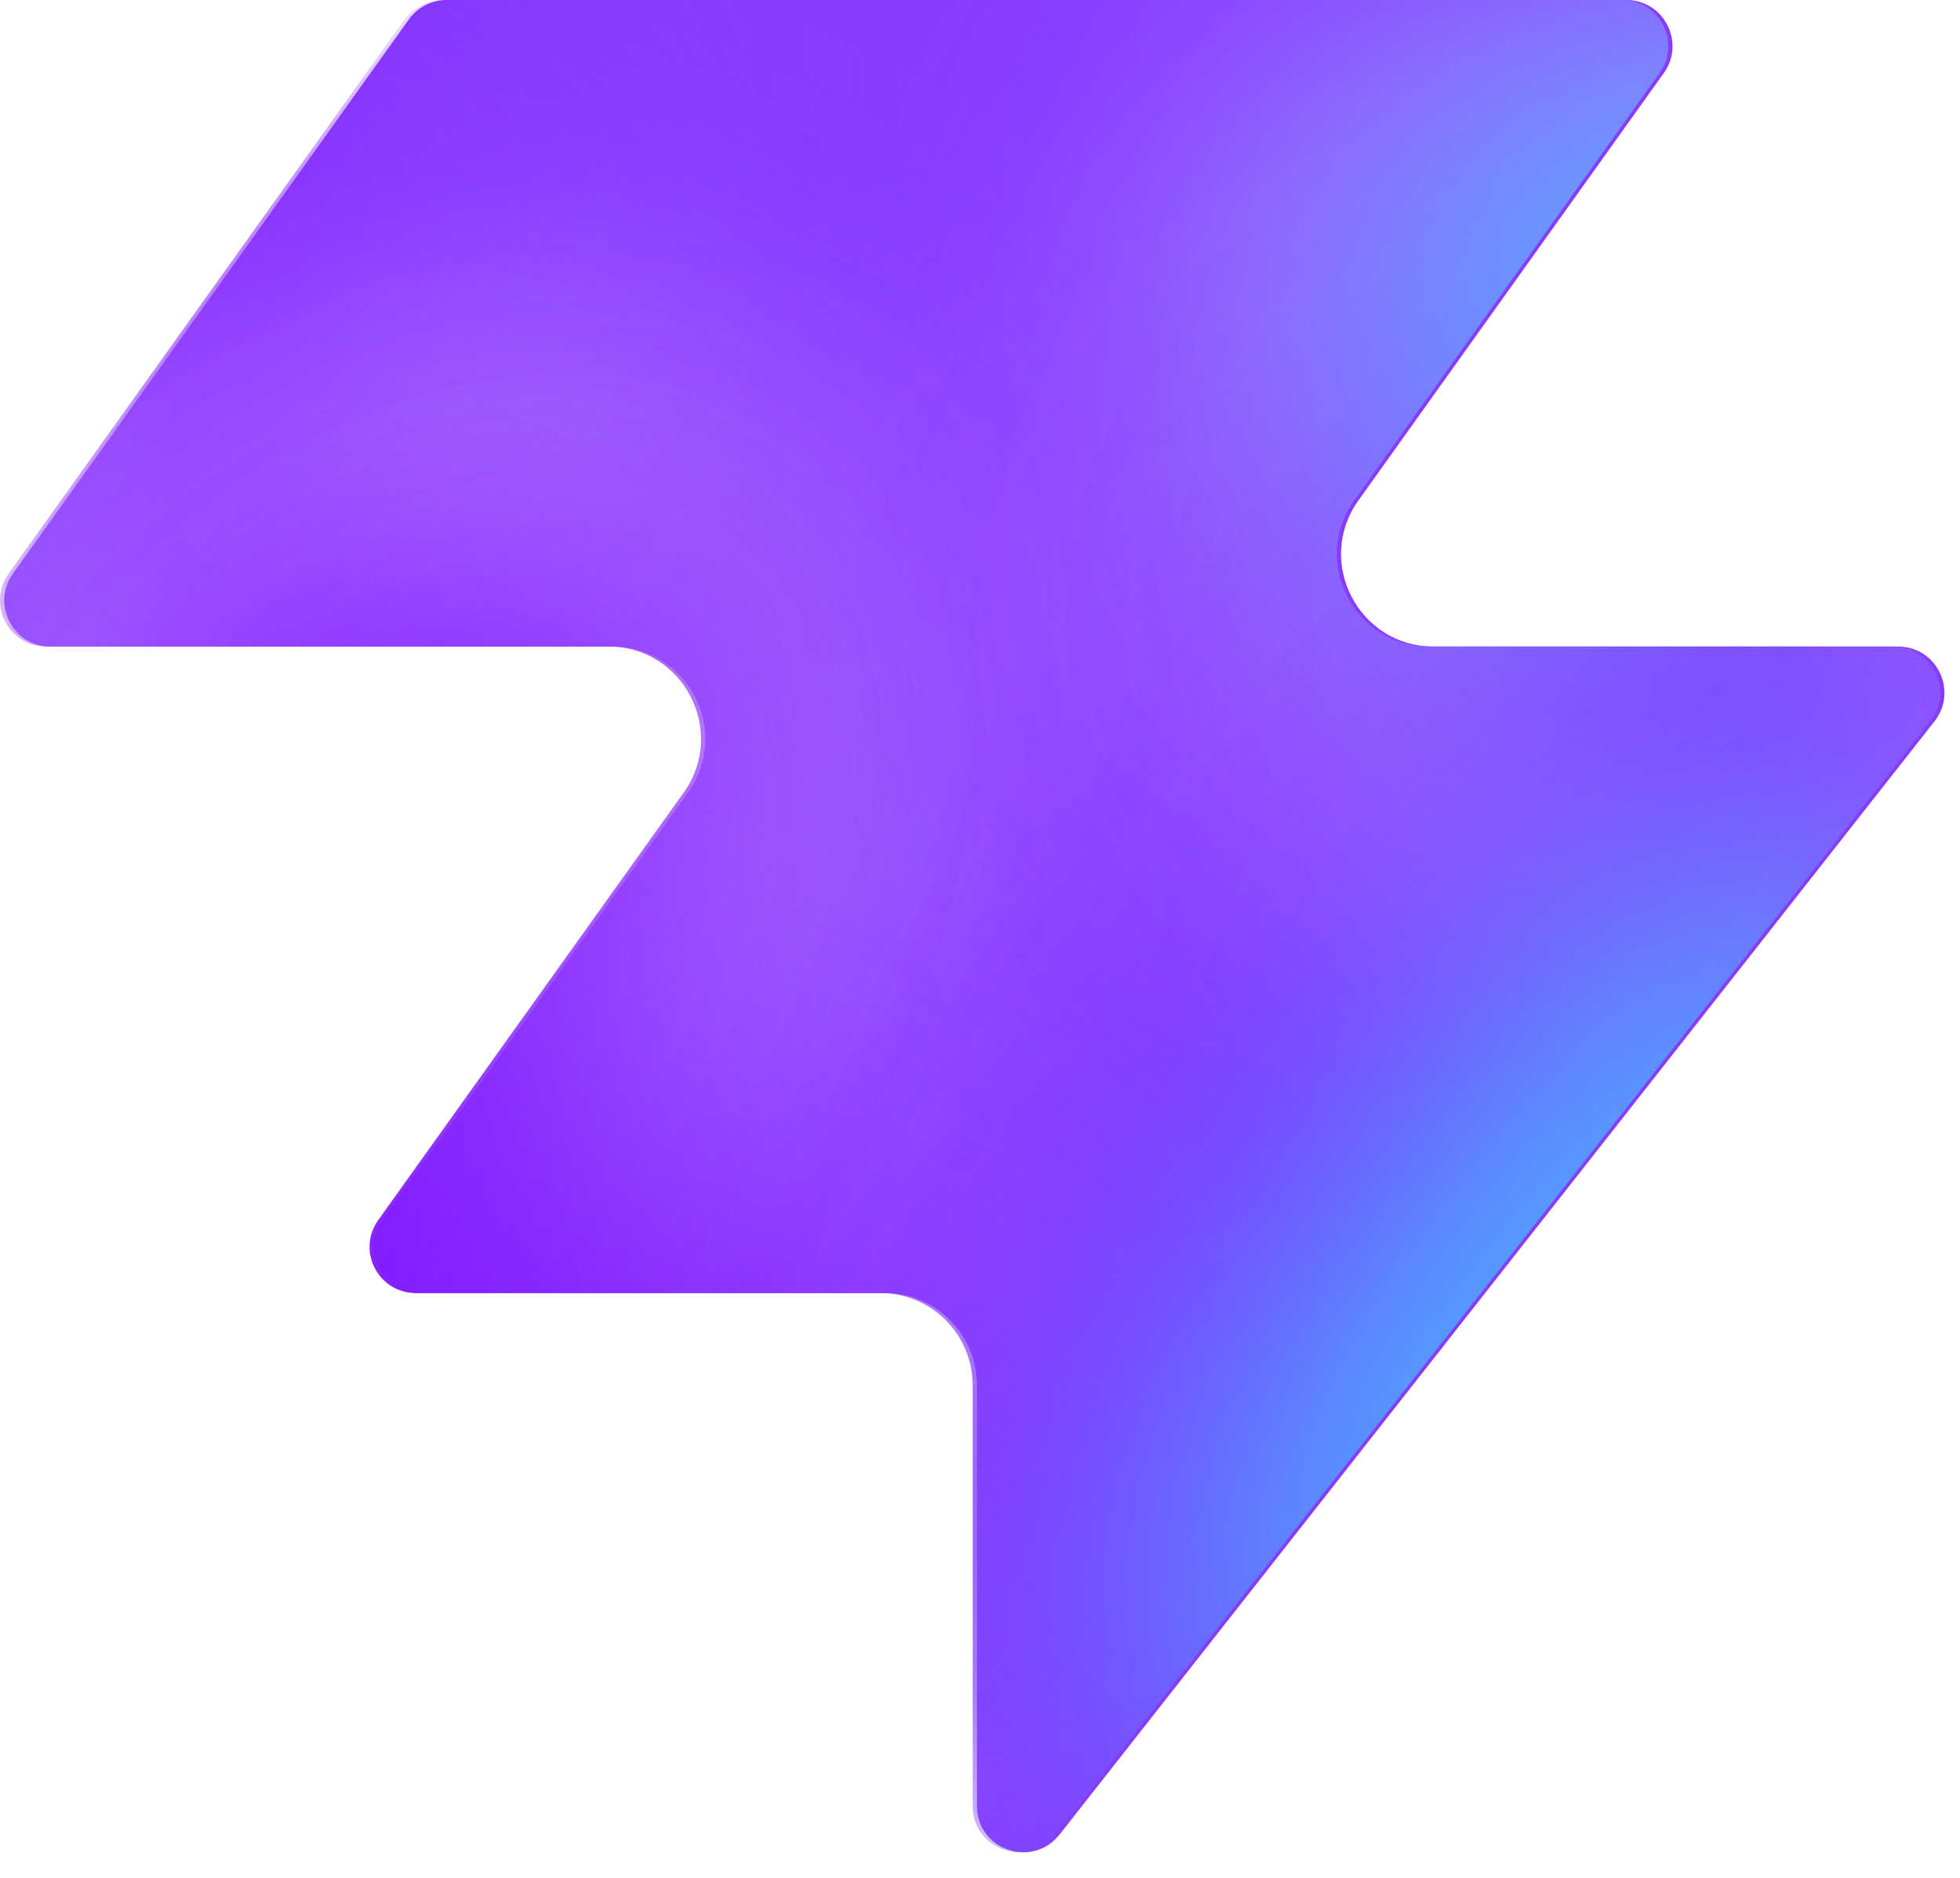
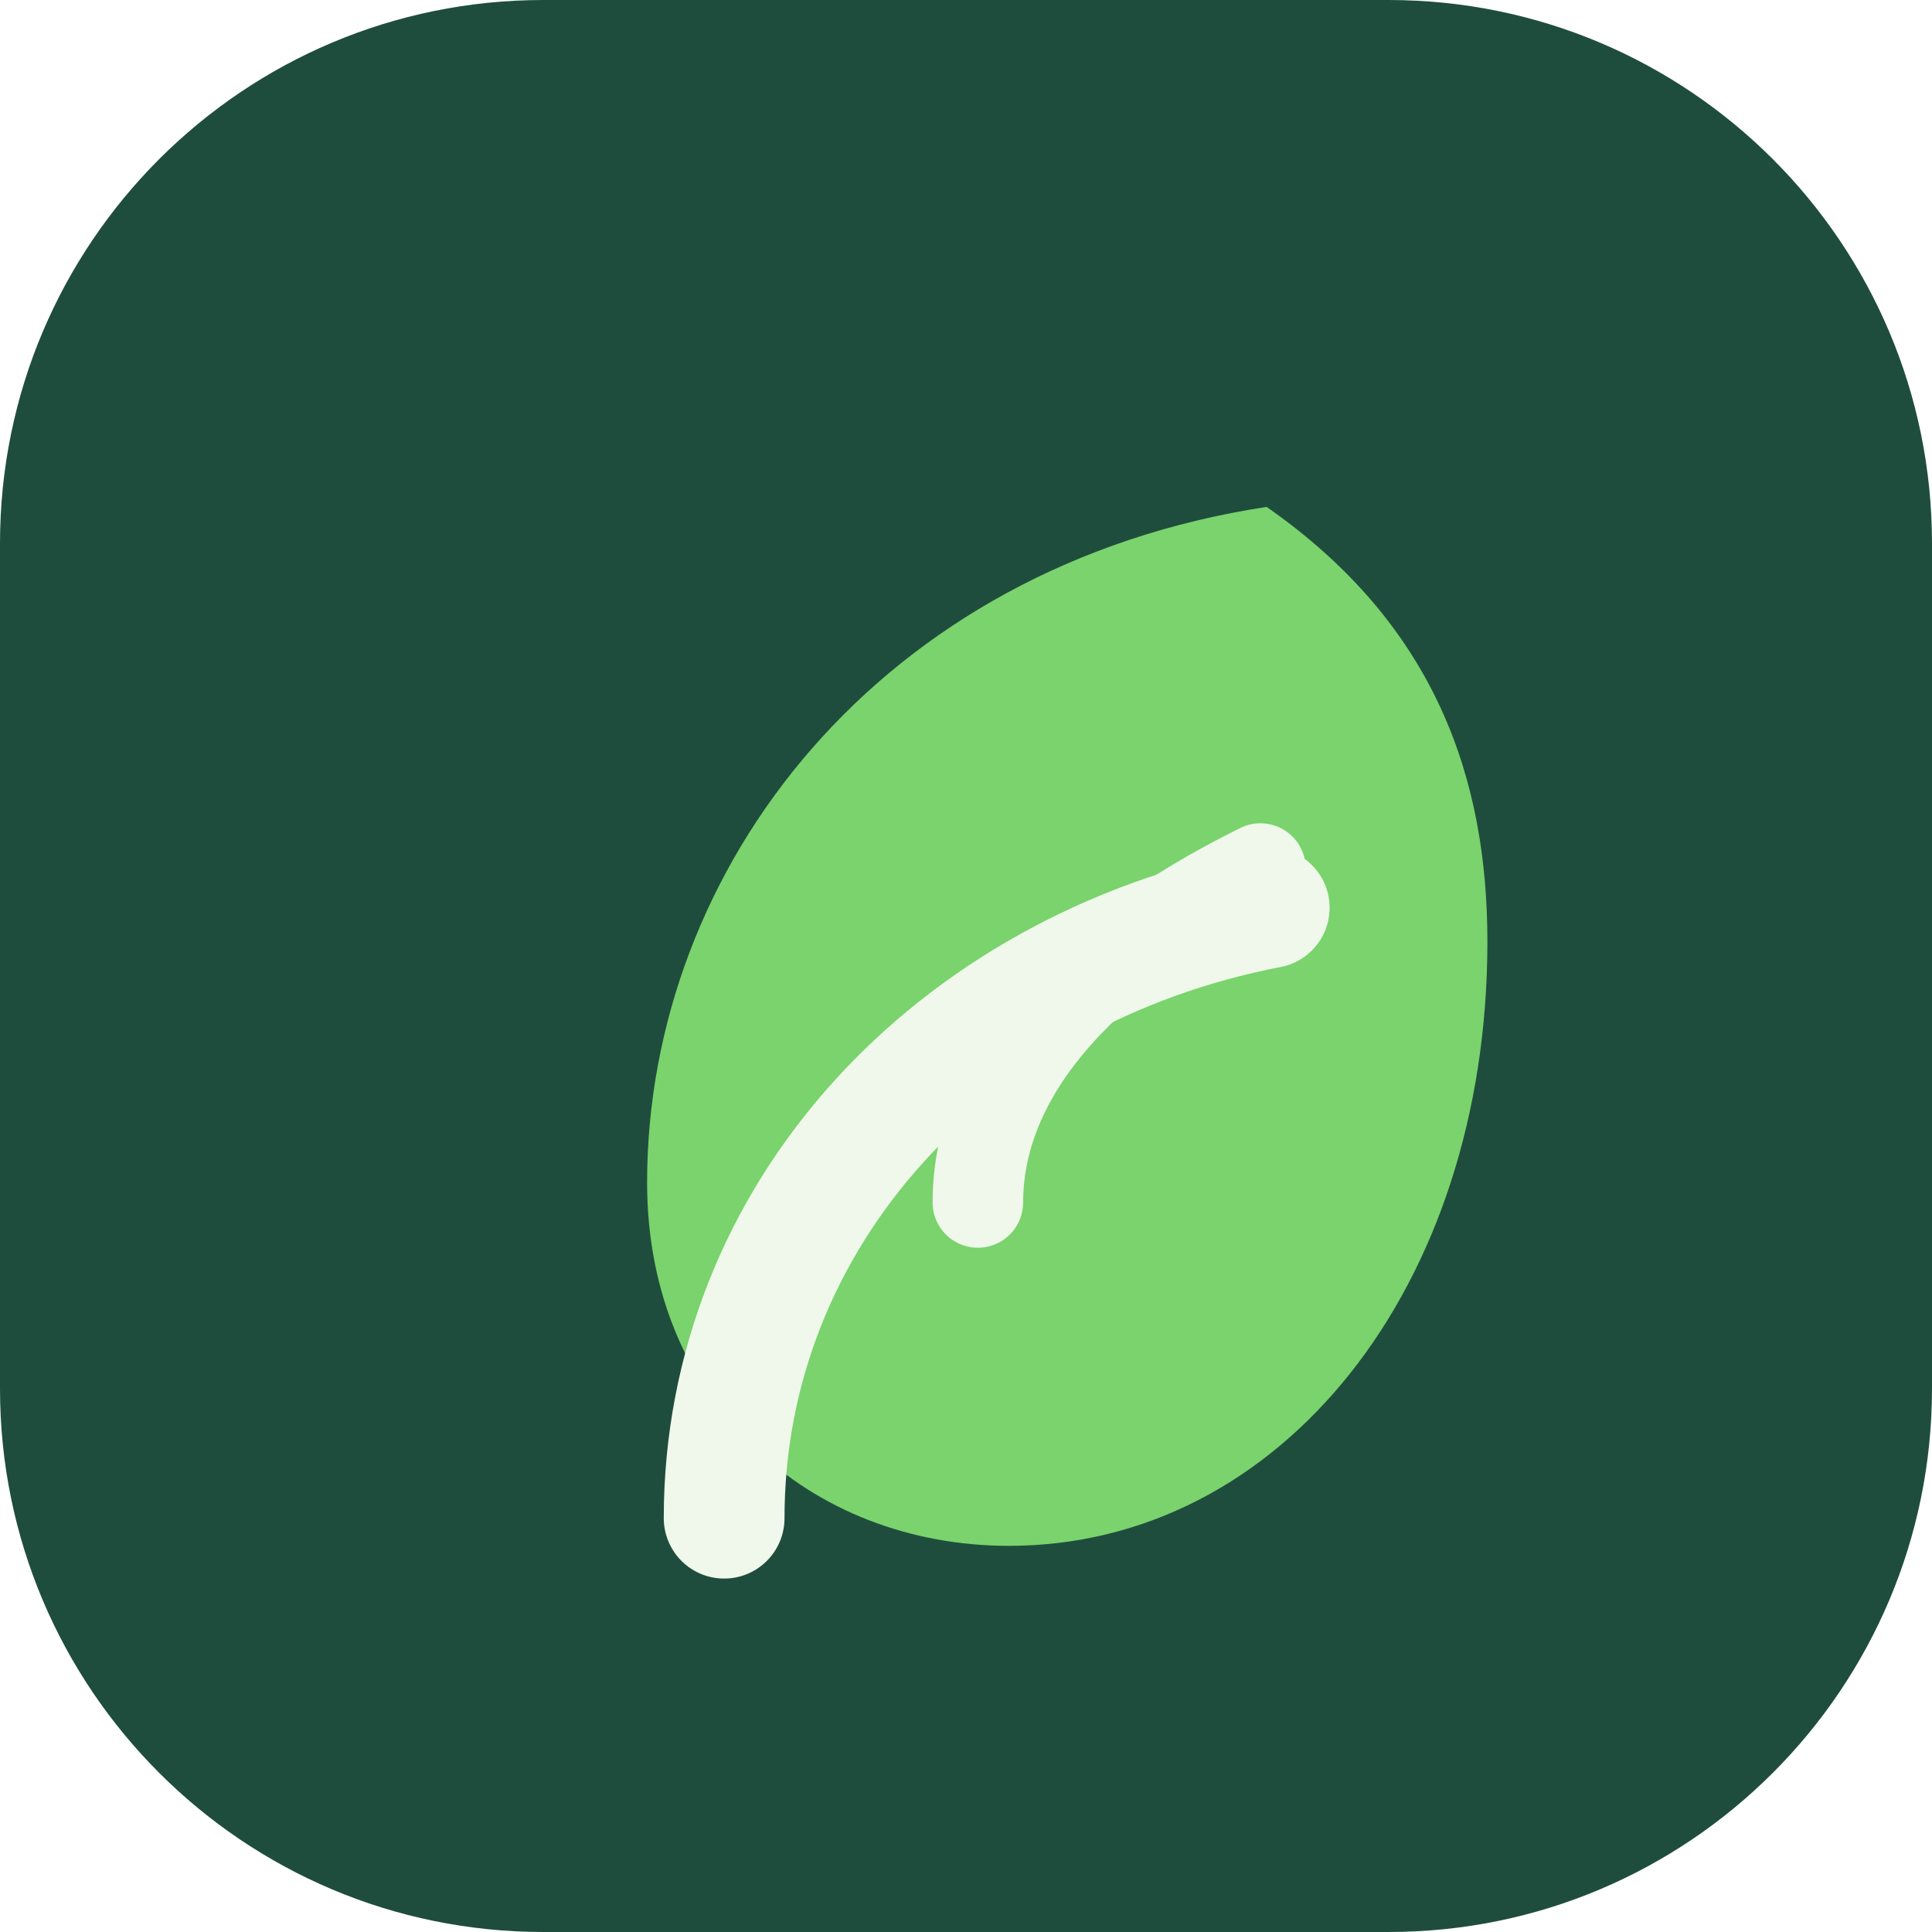
- <svg xmlns="http://www.w3.org/2000/svg" width="48" height="46" fill="none" viewBox="0 0 48 46">
-   <path fill="#863bff" d="M25.946 44.938c-.664.845-2.021.375-2.021-.698V33.937a2.26 2.26 0 0 0-2.262-2.262H10.287c-.92 0-1.456-1.04-.92-1.788l7.48-10.471c1.07-1.497 0-3.578-1.842-3.578H1.237c-.92 0-1.456-1.04-.92-1.788L10.013.474c.214-.297.556-.474.92-.474h28.894c.92 0 1.456 1.04.92 1.788l-7.48 10.471c-1.07 1.498 0 3.579 1.842 3.579h11.377c.943 0 1.473 1.088.89 1.83L25.947 44.94z" style="fill:#863bff;fill:color(display-p3 .525 .23 1);fill-opacity:1" />
-   <mask id="a" width="48" height="46" x="0" y="0" maskUnits="userSpaceOnUse" style="mask-type:alpha">
-     <path fill="#000" d="M25.842 44.938c-.664.844-2.021.375-2.021-.698V33.937a2.26 2.26 0 0 0-2.262-2.262H10.183c-.92 0-1.456-1.04-.92-1.788l7.48-10.471c1.07-1.498 0-3.579-1.842-3.579H1.133c-.92 0-1.456-1.04-.92-1.787L9.91.473c.214-.297.556-.474.92-.474h28.894c.92 0 1.456 1.04.92 1.788l-7.48 10.471c-1.07 1.498 0 3.578 1.842 3.578h11.377c.943 0 1.473 1.088.89 1.832L25.843 44.94z" style="fill:#000;fill-opacity:1" />
-   </mask>
-   <g mask="url(#a)">
-     <g filter="url(#b)">
-       <ellipse cx="5.508" cy="14.704" fill="#ede6ff" rx="5.508" ry="14.704" style="fill:#ede6ff;fill:color(display-p3 .927 .903 1);fill-opacity:1" transform="matrix(.00324 1 1 -.00324 -4.47 31.516)" />
-     </g>
-     <g filter="url(#c)">
-       <ellipse cx="10.399" cy="29.851" fill="#ede6ff" rx="10.399" ry="29.851" style="fill:#ede6ff;fill:color(display-p3 .927 .903 1);fill-opacity:1" transform="matrix(.00324 1 1 -.00324 -39.328 7.883)" />
-     </g>
-     <g filter="url(#d)">
-       <ellipse cx="5.508" cy="30.487" fill="#7e14ff" rx="5.508" ry="30.487" style="fill:#7e14ff;fill:color(display-p3 .492 .077 1);fill-opacity:1" transform="rotate(89.814 -25.913 -14.639)scale(1 -1)" />
-     </g>
-     <g filter="url(#e)">
-       <ellipse cx="5.508" cy="30.599" fill="#7e14ff" rx="5.508" ry="30.599" style="fill:#7e14ff;fill:color(display-p3 .492 .077 1);fill-opacity:1" transform="rotate(89.814 -32.644 -3.334)scale(1 -1)" />
-     </g>
-     <g filter="url(#f)">
-       <ellipse cx="5.508" cy="30.599" fill="#7e14ff" rx="5.508" ry="30.599" style="fill:#7e14ff;fill:color(display-p3 .492 .077 1);fill-opacity:1" transform="matrix(.00324 1 1 -.00324 -34.34 30.47)" />
-     </g>
-     <g filter="url(#g)">
-       <ellipse cx="14.072" cy="22.078" fill="#ede6ff" rx="14.072" ry="22.078" style="fill:#ede6ff;fill:color(display-p3 .927 .903 1);fill-opacity:1" transform="rotate(93.35 24.506 48.493)scale(-1 1)" />
-     </g>
-     <g filter="url(#h)">
-       <ellipse cx="3.47" cy="21.501" fill="#7e14ff" rx="3.47" ry="21.501" style="fill:#7e14ff;fill:color(display-p3 .492 .077 1);fill-opacity:1" transform="rotate(89.009 28.708 47.59)scale(-1 1)" />
-     </g>
-     <g filter="url(#i)">
-       <ellipse cx="3.47" cy="21.501" fill="#7e14ff" rx="3.47" ry="21.501" style="fill:#7e14ff;fill:color(display-p3 .492 .077 1);fill-opacity:1" transform="rotate(89.009 28.708 47.59)scale(-1 1)" />
-     </g>
-     <g filter="url(#j)">
-       <ellipse cx=".387" cy="8.972" fill="#7e14ff" rx="4.407" ry="29.108" style="fill:#7e14ff;fill:color(display-p3 .492 .077 1);fill-opacity:1" transform="rotate(39.51 .387 8.972)" />
-     </g>
-     <g filter="url(#k)">
-       <ellipse cx="47.523" cy="-6.092" fill="#7e14ff" rx="4.407" ry="29.108" style="fill:#7e14ff;fill:color(display-p3 .492 .077 1);fill-opacity:1" transform="rotate(37.892 47.523 -6.092)" />
-     </g>
-     <g filter="url(#l)">
-       <ellipse cx="41.412" cy="6.333" fill="#47bfff" rx="5.971" ry="9.665" style="fill:#47bfff;fill:color(display-p3 .28 .748 1);fill-opacity:1" transform="rotate(37.892 41.412 6.333)" />
-     </g>
-     <g filter="url(#m)">
-       <ellipse cx="-1.879" cy="38.332" fill="#7e14ff" rx="4.407" ry="29.108" style="fill:#7e14ff;fill:color(display-p3 .492 .077 1);fill-opacity:1" transform="rotate(37.892 -1.88 38.332)" />
-     </g>
-     <g filter="url(#n)">
-       <ellipse cx="-1.879" cy="38.332" fill="#7e14ff" rx="4.407" ry="29.108" style="fill:#7e14ff;fill:color(display-p3 .492 .077 1);fill-opacity:1" transform="rotate(37.892 -1.88 38.332)" />
-     </g>
-     <g filter="url(#o)">
-       <ellipse cx="35.651" cy="29.907" fill="#7e14ff" rx="4.407" ry="29.108" style="fill:#7e14ff;fill:color(display-p3 .492 .077 1);fill-opacity:1" transform="rotate(37.892 35.651 29.907)" />
-     </g>
-     <g filter="url(#p)">
-       <ellipse cx="38.418" cy="32.4" fill="#47bfff" rx="5.971" ry="15.297" style="fill:#47bfff;fill:color(display-p3 .28 .748 1);fill-opacity:1" transform="rotate(37.892 38.418 32.4)" />
-     </g>
-   </g>
-   <defs>
-     <filter id="b" width="60.045" height="41.654" x="-19.77" y="16.149" color-interpolation-filters="sRGB" filterUnits="userSpaceOnUse">
-       <feFlood flood-opacity="0" result="BackgroundImageFix" />
-       <feBlend in="SourceGraphic" in2="BackgroundImageFix" result="shape" />
-       <feGaussianBlur result="effect1_foregroundBlur_2002_17158" stdDeviation="7.659" />
-     </filter>
-     <filter id="c" width="90.34" height="51.437" x="-54.613" y="-7.533" color-interpolation-filters="sRGB" filterUnits="userSpaceOnUse">
-       <feFlood flood-opacity="0" result="BackgroundImageFix" />
-       <feBlend in="SourceGraphic" in2="BackgroundImageFix" result="shape" />
-       <feGaussianBlur result="effect1_foregroundBlur_2002_17158" stdDeviation="7.659" />
-     </filter>
-     <filter id="d" width="79.355" height="29.4" x="-49.64" y="2.03" color-interpolation-filters="sRGB" filterUnits="userSpaceOnUse">
-       <feFlood flood-opacity="0" result="BackgroundImageFix" />
-       <feBlend in="SourceGraphic" in2="BackgroundImageFix" result="shape" />
-       <feGaussianBlur result="effect1_foregroundBlur_2002_17158" stdDeviation="4.596" />
-     </filter>
-     <filter id="e" width="79.579" height="29.4" x="-45.045" y="20.029" color-interpolation-filters="sRGB" filterUnits="userSpaceOnUse">
-       <feFlood flood-opacity="0" result="BackgroundImageFix" />
-       <feBlend in="SourceGraphic" in2="BackgroundImageFix" result="shape" />
-       <feGaussianBlur result="effect1_foregroundBlur_2002_17158" stdDeviation="4.596" />
-     </filter>
-     <filter id="f" width="79.579" height="29.4" x="-43.513" y="21.178" color-interpolation-filters="sRGB" filterUnits="userSpaceOnUse">
-       <feFlood flood-opacity="0" result="BackgroundImageFix" />
-       <feBlend in="SourceGraphic" in2="BackgroundImageFix" result="shape" />
-       <feGaussianBlur result="effect1_foregroundBlur_2002_17158" stdDeviation="4.596" />
-     </filter>
-     <filter id="g" width="74.749" height="58.852" x="15.756" y="-17.901" color-interpolation-filters="sRGB" filterUnits="userSpaceOnUse">
-       <feFlood flood-opacity="0" result="BackgroundImageFix" />
-       <feBlend in="SourceGraphic" in2="BackgroundImageFix" result="shape" />
-       <feGaussianBlur result="effect1_foregroundBlur_2002_17158" stdDeviation="7.659" />
-     </filter>
-     <filter id="h" width="61.377" height="25.362" x="23.548" y="2.284" color-interpolation-filters="sRGB" filterUnits="userSpaceOnUse">
-       <feFlood flood-opacity="0" result="BackgroundImageFix" />
-       <feBlend in="SourceGraphic" in2="BackgroundImageFix" result="shape" />
-       <feGaussianBlur result="effect1_foregroundBlur_2002_17158" stdDeviation="4.596" />
-     </filter>
-     <filter id="i" width="61.377" height="25.362" x="23.548" y="2.284" color-interpolation-filters="sRGB" filterUnits="userSpaceOnUse">
-       <feFlood flood-opacity="0" result="BackgroundImageFix" />
-       <feBlend in="SourceGraphic" in2="BackgroundImageFix" result="shape" />
-       <feGaussianBlur result="effect1_foregroundBlur_2002_17158" stdDeviation="4.596" />
-     </filter>
-     <filter id="j" width="56.045" height="63.649" x="-27.636" y="-22.853" color-interpolation-filters="sRGB" filterUnits="userSpaceOnUse">
-       <feFlood flood-opacity="0" result="BackgroundImageFix" />
-       <feBlend in="SourceGraphic" in2="BackgroundImageFix" result="shape" />
-       <feGaussianBlur result="effect1_foregroundBlur_2002_17158" stdDeviation="4.596" />
-     </filter>
-     <filter id="k" width="54.814" height="64.646" x="20.116" y="-38.415" color-interpolation-filters="sRGB" filterUnits="userSpaceOnUse">
-       <feFlood flood-opacity="0" result="BackgroundImageFix" />
-       <feBlend in="SourceGraphic" in2="BackgroundImageFix" result="shape" />
-       <feGaussianBlur result="effect1_foregroundBlur_2002_17158" stdDeviation="4.596" />
-     </filter>
-     <filter id="l" width="33.541" height="35.313" x="24.641" y="-11.323" color-interpolation-filters="sRGB" filterUnits="userSpaceOnUse">
-       <feFlood flood-opacity="0" result="BackgroundImageFix" />
-       <feBlend in="SourceGraphic" in2="BackgroundImageFix" result="shape" />
-       <feGaussianBlur result="effect1_foregroundBlur_2002_17158" stdDeviation="4.596" />
-     </filter>
-     <filter id="m" width="54.814" height="64.646" x="-29.286" y="6.009" color-interpolation-filters="sRGB" filterUnits="userSpaceOnUse">
-       <feFlood flood-opacity="0" result="BackgroundImageFix" />
-       <feBlend in="SourceGraphic" in2="BackgroundImageFix" result="shape" />
-       <feGaussianBlur result="effect1_foregroundBlur_2002_17158" stdDeviation="4.596" />
-     </filter>
-     <filter id="n" width="54.814" height="64.646" x="-29.286" y="6.009" color-interpolation-filters="sRGB" filterUnits="userSpaceOnUse">
-       <feFlood flood-opacity="0" result="BackgroundImageFix" />
-       <feBlend in="SourceGraphic" in2="BackgroundImageFix" result="shape" />
-       <feGaussianBlur result="effect1_foregroundBlur_2002_17158" stdDeviation="4.596" />
-     </filter>
-     <filter id="o" width="54.814" height="64.646" x="8.244" y="-2.416" color-interpolation-filters="sRGB" filterUnits="userSpaceOnUse">
-       <feFlood flood-opacity="0" result="BackgroundImageFix" />
-       <feBlend in="SourceGraphic" in2="BackgroundImageFix" result="shape" />
-       <feGaussianBlur result="effect1_foregroundBlur_2002_17158" stdDeviation="4.596" />
-     </filter>
-     <filter id="p" width="39.409" height="43.623" x="18.713" y="10.588" color-interpolation-filters="sRGB" filterUnits="userSpaceOnUse">
-       <feFlood flood-opacity="0" result="BackgroundImageFix" />
-       <feBlend in="SourceGraphic" in2="BackgroundImageFix" result="shape" />
-       <feGaussianBlur result="effect1_foregroundBlur_2002_17158" stdDeviation="4.596" />
-     </filter>
-   </defs>
+ <svg xmlns="http://www.w3.org/2000/svg" width="64" height="64" viewBox="0 0 64 64" fill="none">
+   <rect width="64" height="64" rx="18" fill="#1f4d3d" />
+   <path d="M41.958 16.792c-12.821 1.958-20.522 11.947-20.522 22.385 0 7.307 5.409 12.031 11.984 12.031 8.992 0 15.852-8.54 15.852-20.014 0-5.294-1.65-10.458-7.314-14.402Z" fill="#7ad36c" />
+   <path d="M23.988 50.292c0-9.965 7.523-18.194 18.057-20.222" stroke="#eff8ea" stroke-width="4" stroke-linecap="round" stroke-linejoin="round" />
+   <path d="M32.393 39.833c0-4.149 3.296-8.069 9.36-11.061" stroke="#eff8ea" stroke-width="3" stroke-linecap="round" stroke-linejoin="round" />
</svg>
